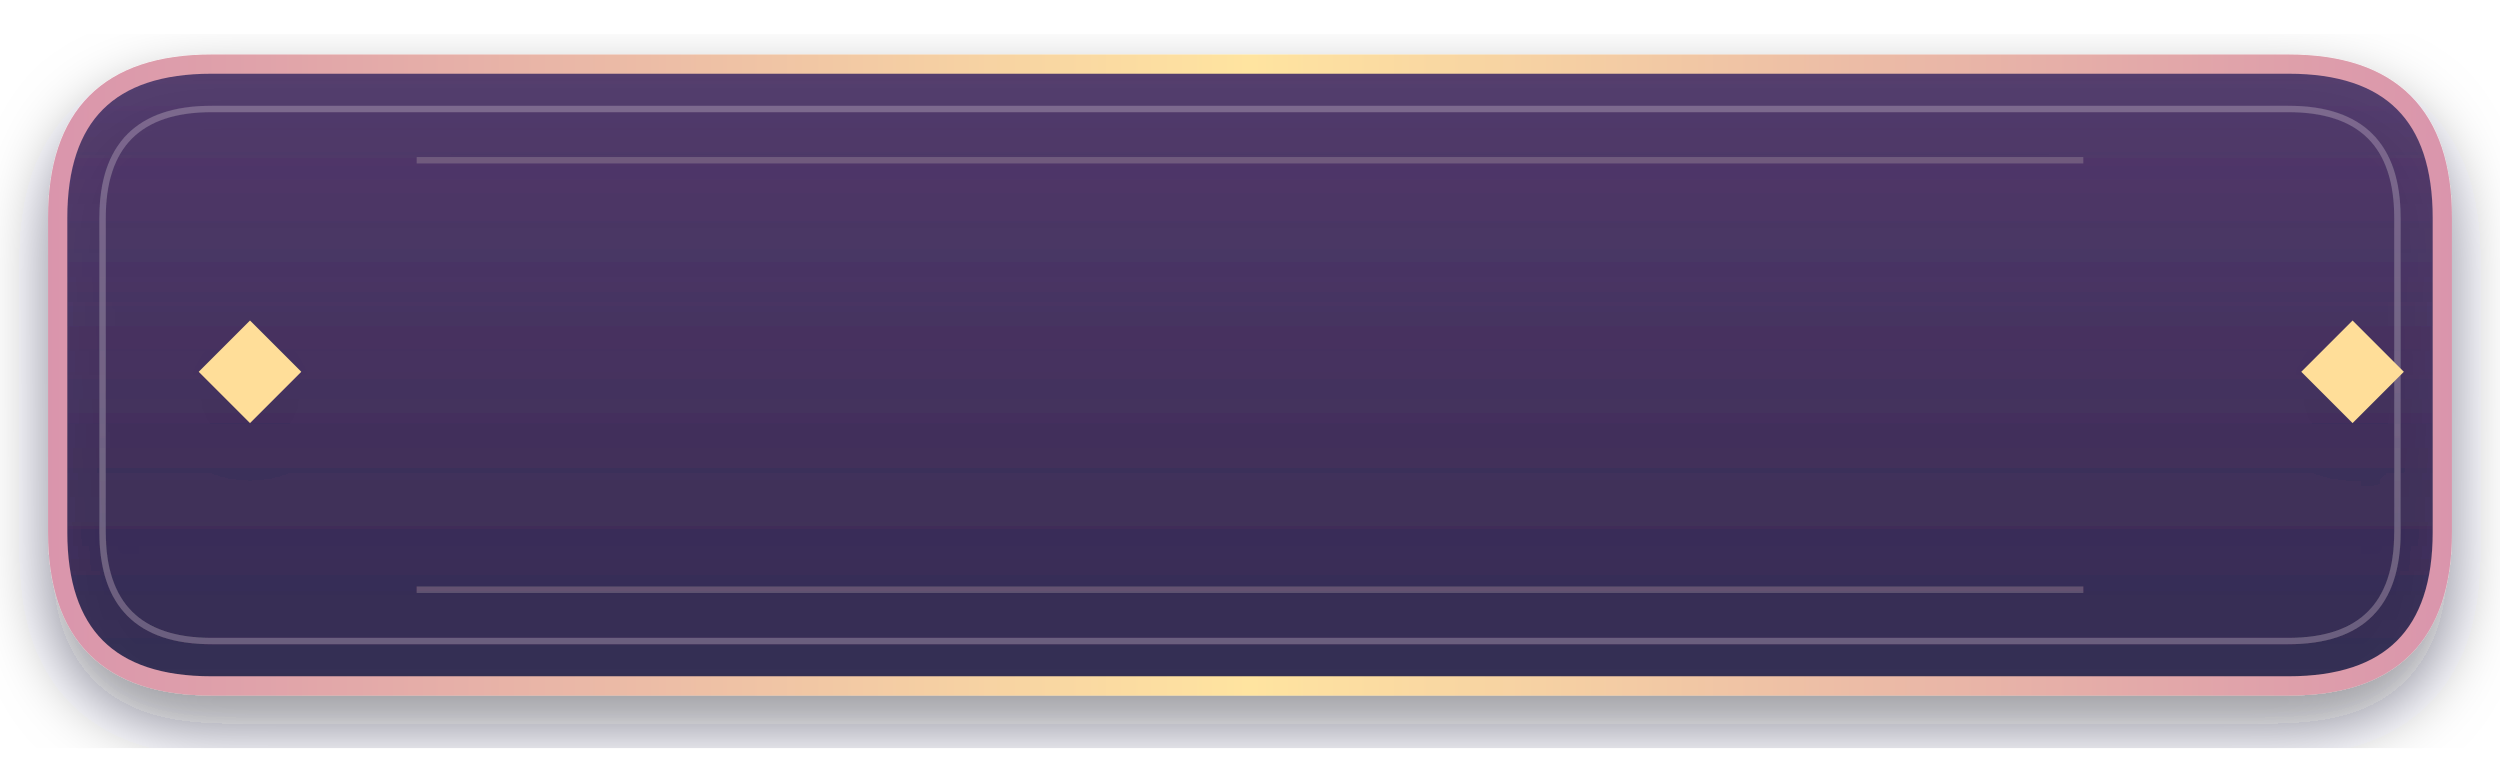
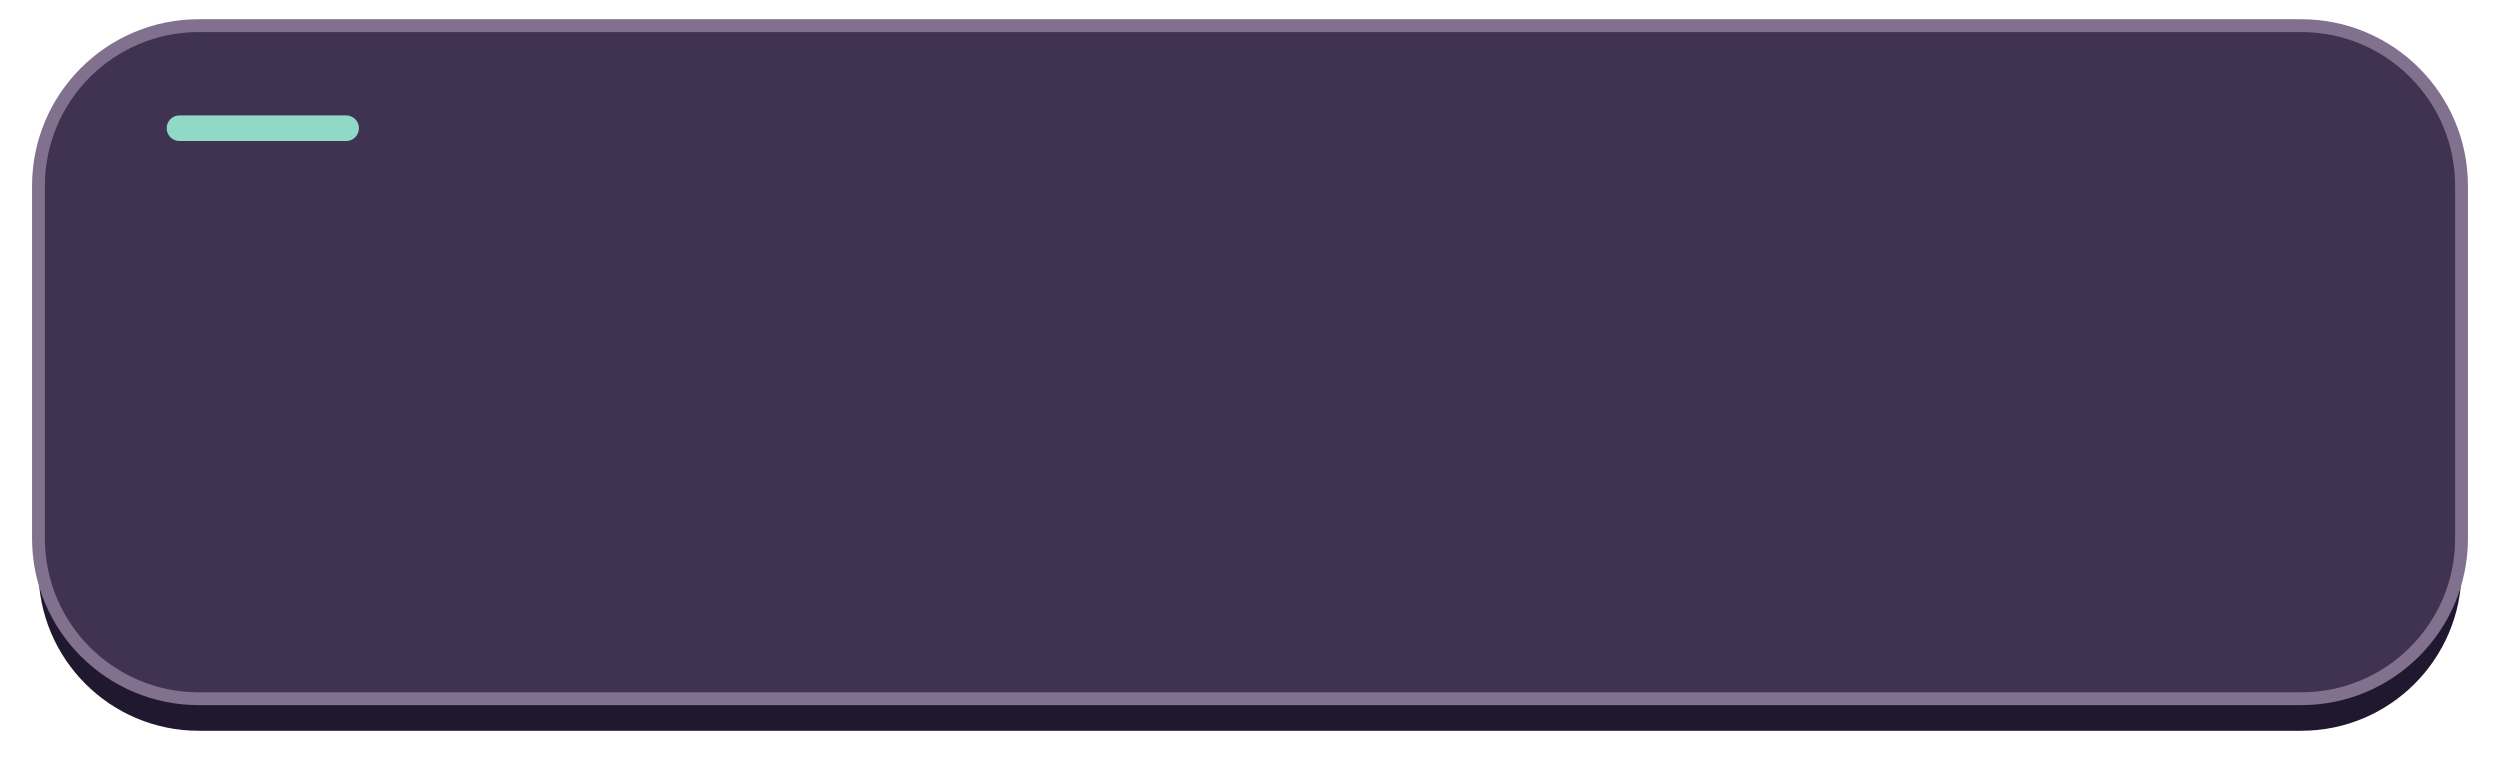
<svg xmlns="http://www.w3.org/2000/svg" width="390" height="120" viewBox="0 0 390 120">
-   <defs>
-     <linearGradient id="b" x2="0" y2="1">
-       <stop stop-color="#4e3869" stop-opacity=".95" />
-       <stop offset="1" stop-color="#251d45" stop-opacity=".85" />
-     </linearGradient>
-     <linearGradient id="e">
-       <stop stop-color="#d994ac" />
-       <stop offset=".5" stop-color="#ffe4a0" />
-       <stop offset="1" stop-color="#d994ac" />
-     </linearGradient>
-     <filter id="s">
-       <feDropShadow dx="0" dy="5" stdDeviation="5" flood-color="#100a2a" flood-opacity=".5" />
-     </filter>
-   </defs>
-   <g filter="url(#s)">
-     <path d="M33 10h324q24 0 24 24v49q0 24-24 24H33Q9 107 9 83V34Q9 10 33 10Z" fill="url(#b)" stroke="url(#e)" stroke-width="3" />
-     <path d="M33 17h324q17 0 17 17v49q0 17-17 17H33Q16 100 16 83V34Q16 17 33 17Z" fill="none" stroke="#ead7e5" stroke-opacity=".28" />
-     <path d="M65 25h260M65 92h260" stroke="#eac5ce" stroke-opacity=".22" />
-     <path d="m31 58 8-8 8 8-8 8Zm328 0 8-8 8 8-8 8Z" fill="#ffde99" />
-   </g>
+   <rect x="6" y="9" width="378" height="105" rx="25" fill="#20182f" />
+   <rect x="6" y="4" width="378" height="105" rx="25" fill="#403251" stroke="#82718e" stroke-width="2" />
+   <rect x="26" y="18" width="30" height="4" rx="2" fill="#91d9c7" />
</svg>
